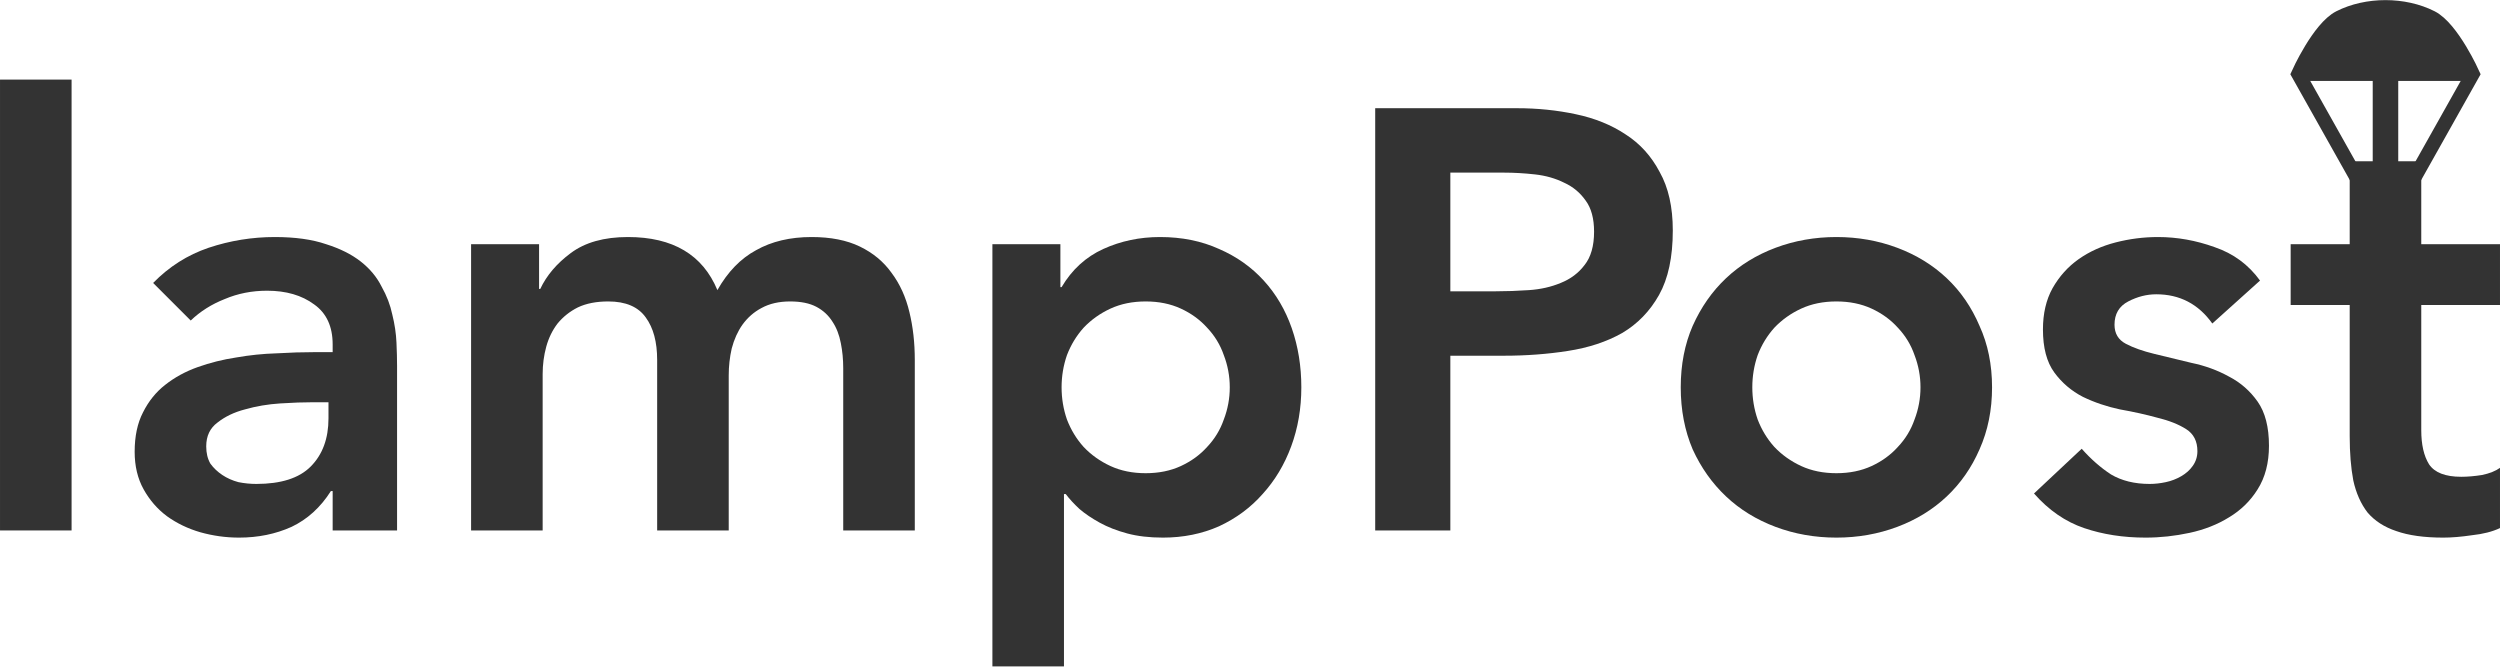
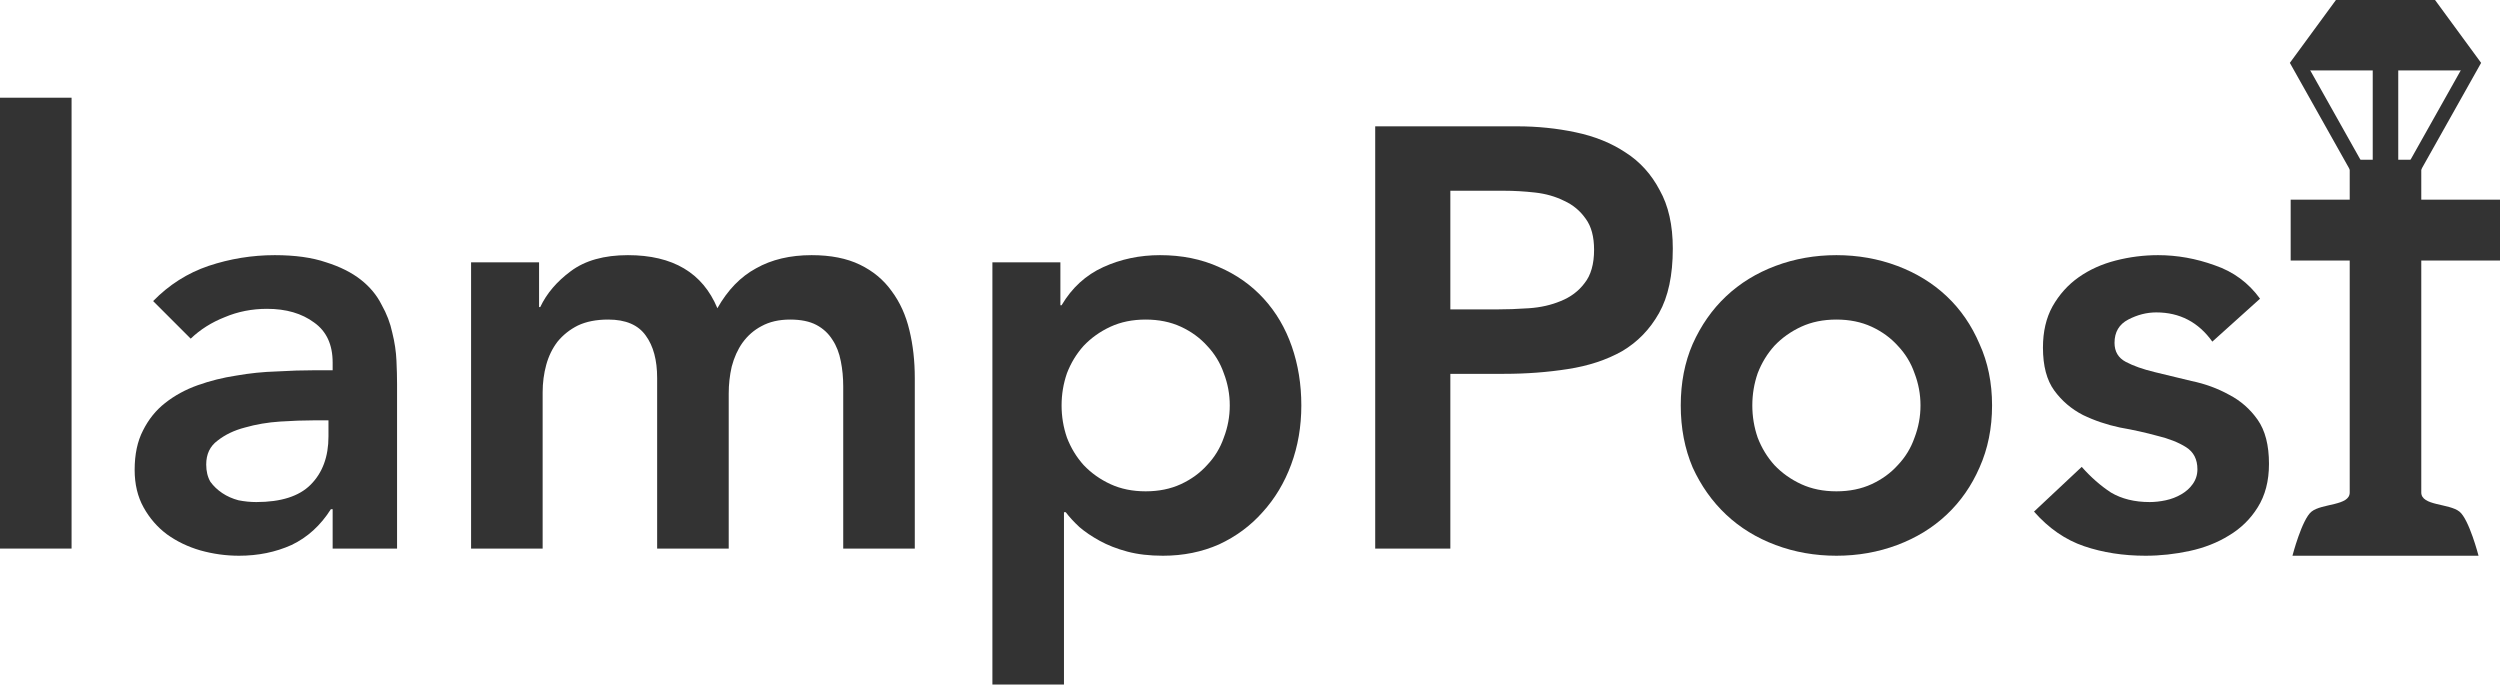
- <svg xmlns="http://www.w3.org/2000/svg" version="1.1" id="svg2" viewBox="0 0 523.986 139.682" height="39.421mm" width="147.881mm">
+ <svg xmlns="http://www.w3.org/2000/svg" version="1.1" id="svg2" viewBox="0 0 523.986 143.479" height="40.493mm" width="147.881mm">
  <defs id="defs4" />
-   <g transform="translate(-28.46429,-15.18024)" id="layer1">
-     <g id="g3379">
-       <path id="path4244" style="font-style:normal;font-variant:normal;font-weight:900;font-stretch:normal;font-size:125px;line-height:100%;font-family:Avenir;-inkscape-font-specification:'Avenir, Heavy';text-align:start;letter-spacing:0px;word-spacing:0px;writing-mode:lr-tb;text-anchor:start;fill:#333333;fill-opacity:1;stroke:none;stroke-width:1px;stroke-linecap:butt;stroke-linejoin:miter;stroke-opacity:1" d="m 28.464,31.862 15,0 0,94.5 -15,0 0,-94.5 z" />
-       <path id="path4246" style="font-style:normal;font-variant:normal;font-weight:900;font-stretch:normal;font-size:125px;line-height:100%;font-family:Avenir;-inkscape-font-specification:'Avenir, Heavy';text-align:start;letter-spacing:0px;word-spacing:0px;writing-mode:lr-tb;text-anchor:start;fill:#333333;fill-opacity:1;stroke:none;stroke-width:1px;stroke-linecap:butt;stroke-linejoin:miter;stroke-opacity:1" d="m 98.185,118.112 -0.375,0 q -3.25,5.125 -8.25,7.5 -5,2.25 -11,2.25 -4.125,0 -8.125,-1.125 -3.875,-1.125 -7,-3.375 -3,-2.25 -4.875,-5.625 -1.875,-3.375 -1.875,-7.875 0,-4.875 1.75,-8.25 1.75,-3.5 4.625,-5.75 3,-2.375 6.875,-3.75 3.875,-1.375 8,-2 4.25,-0.75 8.5,-0.875 4.25,-0.25 8,-0.25 l 3.75,0 0,-1.625 q 0,-5.625 -3.875,-8.375 -3.875,-2.875 -9.875,-2.875 -4.75,0 -8.875,1.75 -4.125,1.625 -7.125,4.5 l -7.875,-7.875 q 5,-5.125 11.625,-7.375 6.75,-2.25 13.875,-2.25 6.375,0 10.75,1.5 4.375,1.375 7.25,3.625 2.875,2.25 4.375,5.25 1.625,2.875 2.25,5.875 0.75,3 0.875,5.875 0.125,2.75 0.125,4.875 l 0,34.5 -13.5,0 0,-8.25 z m -0.875,-18.625 -3.125,0 q -3.125,0 -7,0.25 -3.875,0.25 -7.375,1.25 -3.375,0.875 -5.75,2.75 -2.375,1.75 -2.375,5 0,2.125 0.875,3.625 1,1.375 2.5,2.375 1.5,1 3.375,1.5 1.875,0.375 3.75,0.375 7.75,0 11.375,-3.625 3.75,-3.75 3.75,-10.125 l 0,-3.375 z" />
-       <path id="path4248" style="font-style:normal;font-variant:normal;font-weight:900;font-stretch:normal;font-size:125px;line-height:100%;font-family:Avenir;-inkscape-font-specification:'Avenir, Heavy';text-align:start;letter-spacing:0px;word-spacing:0px;writing-mode:lr-tb;text-anchor:start;fill:#333333;fill-opacity:1;stroke:none;stroke-width:1px;stroke-linecap:butt;stroke-linejoin:miter;stroke-opacity:1" d="m 127.199,66.362 14.25,0 0,9.375 0.25,0 q 2,-4.25 6.375,-7.5 4.5,-3.375 12,-3.375 14.125,0 18.75,11.125 3.25,-5.75 8.125,-8.375 4.875,-2.75 11.625,-2.75 6,0 10.125,2 4.125,2 6.625,5.5 2.625,3.5 3.75,8.25 1.125,4.625 1.125,10 l 0,35.75 -15,0 0,-34 q 0,-2.75 -0.5,-5.25 -0.5,-2.625 -1.75,-4.5 -1.25,-2 -3.375,-3.125 -2.125,-1.125 -5.5,-1.125 -3.5,0 -6,1.375 -2.375,1.25 -4,3.5 -1.5,2.125 -2.25,5 -0.625,2.75 -0.625,5.625 l 0,32.5 -15,0 0,-35.75 q 0,-5.625 -2.375,-8.875 -2.375,-3.375 -7.875,-3.375 -3.75,0 -6.375,1.25 -2.5,1.25 -4.25,3.375 -1.625,2.125 -2.375,4.875 -0.75,2.75 -0.75,5.75 l 0,32.75 -15,0 0,-60 z" />
-       <path id="path4250" style="font-style:normal;font-variant:normal;font-weight:900;font-stretch:normal;font-size:125px;line-height:100%;font-family:Avenir;-inkscape-font-specification:'Avenir, Heavy';text-align:start;letter-spacing:0px;word-spacing:0px;writing-mode:lr-tb;text-anchor:start;fill:#333333;fill-opacity:1;stroke:none;stroke-width:1px;stroke-linecap:butt;stroke-linejoin:miter;stroke-opacity:1" d="m 236.466,66.362 14.25,0 0,9 0.25,0 q 3.25,-5.5 8.75,-8 5.5,-2.5 11.875,-2.5 6.875,0 12.375,2.5 5.5,2.375 9.375,6.625 3.875,4.25 5.875,10 2,5.75 2,12.375 0,6.625 -2.125,12.375 -2.125,5.75 -6,10 -3.75,4.25 -9.125,6.75 -5.375,2.375 -11.75,2.375 -4.25,0 -7.5,-0.875 -3.25,-0.875 -5.75,-2.25 -2.5,-1.375 -4.25,-2.875 -1.75,-1.625 -2.875,-3.125 l -0.375,0 0,36.125 -15,0 0,-88.5 z m 49.75,30 q 0,-3.5 -1.25,-6.75 -1.125,-3.25 -3.5,-5.75 -2.25,-2.5 -5.5,-4 -3.25,-1.5 -7.375,-1.5 -4.125,0 -7.375,1.5 -3.25,1.5 -5.625,4 -2.25,2.5 -3.5,5.75 -1.125,3.25 -1.125,6.75 0,3.5 1.125,6.75 1.25,3.25 3.5,5.75 2.375,2.5 5.625,4 3.25,1.5 7.375,1.5 4.125,0 7.375,-1.5 3.25,-1.5 5.5,-4 2.375,-2.5 3.5,-5.75 1.25,-3.25 1.25,-6.75 z" />
-       <path id="path4252" style="font-style:normal;font-variant:normal;font-weight:900;font-stretch:normal;font-size:125px;line-height:100%;font-family:Avenir;-inkscape-font-specification:'Avenir, Heavy';text-align:start;letter-spacing:0px;word-spacing:0px;writing-mode:lr-tb;text-anchor:start;fill:#333333;fill-opacity:1;stroke:none;stroke-width:1px;stroke-linecap:butt;stroke-linejoin:miter;stroke-opacity:1" d="m 316.699,37.862 29.75,0 q 6.375,0 12.25,1.25 6,1.25 10.5,4.25 4.5,2.875 7.125,7.875 2.75,4.875 2.75,12.25 0,8.375 -2.875,13.5 -2.875,5.125 -7.75,8 -4.875,2.75 -11.375,3.75 -6.375,1 -13.375,1 l -11.25,0 0,36.625 -15.75,0 0,-88.5 z m 25.25,38.375 q 3.375,0 7,-0.25 3.625,-0.25 6.625,-1.5 3.125,-1.25 5,-3.75 2,-2.5 2,-7 0,-4.125 -1.75,-6.5 -1.75,-2.5 -4.5,-3.75 -2.75,-1.375 -6.125,-1.75 -3.375,-0.375 -6.5,-0.375 l -11.25,0 0,24.875 9.5,0 z" />
-       <path id="path4254" style="font-style:normal;font-variant:normal;font-weight:900;font-stretch:normal;font-size:125px;line-height:100%;font-family:Avenir;-inkscape-font-specification:'Avenir, Heavy';text-align:start;letter-spacing:0px;word-spacing:0px;writing-mode:lr-tb;text-anchor:start;fill:#333333;fill-opacity:1;stroke:none;stroke-width:1px;stroke-linecap:butt;stroke-linejoin:miter;stroke-opacity:1" d="m 380.74,96.362 q 0,-7.125 2.5,-12.875 2.625,-5.875 7,-10 4.375,-4.125 10.375,-6.375 6,-2.25 12.75,-2.25 6.75,0 12.75,2.25 6,2.25 10.375,6.375 4.375,4.125 6.875,10 2.625,5.75 2.625,12.875 0,7.125 -2.625,13 -2.5,5.75 -6.875,9.875 -4.375,4.125 -10.375,6.375 -6,2.25 -12.75,2.25 -6.75,0 -12.75,-2.25 -6,-2.25 -10.375,-6.375 -4.375,-4.125 -7,-9.875 -2.5,-5.875 -2.5,-13 z m 15,0 q 0,3.5 1.125,6.75 1.25,3.25 3.5,5.75 2.375,2.5 5.625,4 3.25,1.5 7.375,1.5 4.125,0 7.375,-1.5 3.25,-1.5 5.5,-4 2.375,-2.5 3.5,-5.75 1.25,-3.25 1.25,-6.75 0,-3.5 -1.25,-6.75 -1.125,-3.25 -3.5,-5.75 -2.25,-2.5 -5.5,-4 -3.25,-1.5 -7.375,-1.5 -4.125,0 -7.375,1.5 -3.25,1.5 -5.625,4 -2.25,2.5 -3.5,5.75 -1.125,3.25 -1.125,6.75 z" />
-       <path id="path4256" style="font-style:normal;font-variant:normal;font-weight:900;font-stretch:normal;font-size:125px;line-height:100%;font-family:Avenir;-inkscape-font-specification:'Avenir, Heavy';text-align:start;letter-spacing:0px;word-spacing:0px;writing-mode:lr-tb;text-anchor:start;fill:#333333;fill-opacity:1;stroke:none;stroke-width:1px;stroke-linecap:butt;stroke-linejoin:miter;stroke-opacity:1" d="m 492.156,82.987 q -4.375,-6.125 -11.75,-6.125 -3,0 -5.875,1.5 -2.875,1.5 -2.875,4.875 0,2.75 2.375,4 2.375,1.25 6,2.125 3.625,0.875 7.75,1.875 4.25,0.875 7.875,2.875 3.625,1.875 6,5.25 2.375,3.375 2.375,9.25 0,5.375 -2.375,9.125 -2.25,3.625 -6,5.875 -3.625,2.25 -8.25,3.25 -4.625,1 -9.25,1 -7,0 -12.875,-2 -5.875,-2 -10.5,-7.25 l 10,-9.375 q 2.875,3.25 6.125,5.375 3.375,2 8.125,2 1.625,0 3.375,-0.375 1.75,-0.375 3.25,-1.25 1.5,-0.875 2.375,-2.125 1,-1.375 1,-3.125 0,-3.125 -2.375,-4.625 -2.375,-1.5 -6,-2.375 -3.625,-1 -7.875,-1.75 -4.125,-0.875 -7.75,-2.625 -3.625,-1.875 -6,-5.125 -2.375,-3.25 -2.375,-9 0,-5 2,-8.625 2.125,-3.75 5.5,-6.125 3.375,-2.375 7.75,-3.5 4.375,-1.125 8.875,-1.125 6,0 11.875,2.125 5.875,2 9.5,7 l -10,9 z" />
-       <path id="path4258" style="font-style:normal;font-variant:normal;font-weight:900;font-stretch:normal;font-size:125px;line-height:100%;font-family:Avenir;-inkscape-font-specification:'Avenir, Heavy';text-align:start;letter-spacing:0px;word-spacing:0px;writing-mode:lr-tb;text-anchor:start;fill:#333333;fill-opacity:1;stroke:none;stroke-width:1px;stroke-linecap:butt;stroke-linejoin:miter;stroke-opacity:1" d="m 508.576,79.112 0,-12.75 12.375,0 0,-17.375 15,0 0,17.375 16.5,0 0,12.75 -16.5,0 0,26.25 q 0,4.5 1.625,7.125 1.75,2.625 6.75,2.625 2,0 4.375,-0.375 2.375,-0.5 3.75,-1.5 l 0,12.625 q -2.375,1.125 -5.875,1.5 -3.375,0.5 -6,0.5 -6,0 -9.875,-1.375 -3.75,-1.25 -6,-3.875 -2.125,-2.75 -3,-6.75 -0.75,-4 -0.75,-9.25 l 0,-27.5 -12.375,0 z" />
-       <g id="g4177" transform="translate(-8.28033,3.800699)">
-         <g id="g4195" transform="translate(0,-4.625)">
-           <g id="g4141" transform="matrix(2.953223,0,0,2.953223,-620.9494,-552.9366)">
-             <path id="path4179" d="m 391.672,197.895 -5.563,0 z" style="fill:none;fill-rule:evenodd;stroke:#333333;stroke-width:1px;stroke-linecap:butt;stroke-linejoin:miter;stroke-opacity:1" />
-             <path id="path4139" d="m 385.918,197.495 c 0.027,-0.063 0.703,-0.98 1.503,-2.036 l 1.455,-1.921 1.493,0 1.493,0 0,2.036 0,2.036 -2.996,0 c -1.648,0 -2.974,-0.052 -2.947,-0.115 z" style="fill:#333333;fill-opacity:1;fill-rule:nonzero;stroke:none;stroke-width:1px;stroke-linecap:butt;stroke-linejoin:miter;stroke-opacity:1" />
-           </g>
-           <g transform="matrix(-2.953223,0,0,2.953223,1694.41,-552.9366)" id="g4169">
-             <path style="fill:none;fill-rule:evenodd;stroke:#333333;stroke-width:1px;stroke-linecap:butt;stroke-linejoin:miter;stroke-opacity:1" d="m 388.742,193.897 2.858,0 0,11.423 -1.616,0 -4.172,-7.425 c 0,0 1.457,-3.251 2.93,-3.998 1.941,-0.984 4.587,-0.984 6.527,0 1.474,0.747 2.93,3.998 2.93,3.998 l -4.172,7.425 -1.616,0 0,-11.423 2.858,0" id="path4171" />
-             <path style="fill:none;fill-rule:evenodd;stroke:#333333;stroke-width:1px;stroke-linecap:butt;stroke-linejoin:miter;stroke-opacity:1" d="m 391.672,197.895 -5.563,0 z" id="path4173" />
-             <path style="fill:#333333;fill-opacity:1;fill-rule:nonzero;stroke:none;stroke-width:1px;stroke-linecap:butt;stroke-linejoin:miter;stroke-opacity:1" d="m 385.918,197.495 c 0.027,-0.063 0.703,-0.98 1.503,-2.036 l 1.455,-1.921 1.493,0 1.493,0 0,2.036 0,2.036 -2.996,0 c -1.648,0 -2.974,-0.052 -2.947,-0.115 z" id="path4175" />
+   <g transform="translate(-28.46429,-11.38313)" id="layer1">
+     <g id="g4627">
+       <g id="g3399">
+         <path d="m 28.464,31.862 15,0 0,94.5 -15,0 z" style="font-style:normal;font-variant:normal;font-weight:900;font-stretch:normal;font-size:125px;line-height:100%;font-family:Avenir;-inkscape-font-specification:'Avenir, Heavy';text-align:start;letter-spacing:0px;word-spacing:0px;writing-mode:lr-tb;text-anchor:start;fill:#333333;fill-opacity:1;stroke:none;stroke-width:1px;stroke-linecap:butt;stroke-linejoin:miter;stroke-opacity:1" id="path4244" />
+         <path d="m 98.185,118.112 -0.375,0 c -2.167,3.417 -4.917,5.917 -8.25,7.5 -3.333,1.5 -7,2.25 -11,2.25 -2.75,0 -5.458,-0.375 -8.125,-1.125 -2.583,-0.75 -4.917,-1.875 -7,-3.375 -2,-1.5 -3.625,-3.375 -4.875,-5.625 -1.25,-2.25 -1.875,-4.875 -1.875,-7.875 0,-3.25 0.583,-6 1.75,-8.25 1.167,-2.333 2.708,-4.25 4.625,-5.75 2,-1.583 4.292,-2.833 6.875,-3.75 2.583,-0.917 5.25,-1.583 8,-2 2.833,-0.5 5.667,-0.792 8.5,-0.875 2.833,-0.167 5.5,-0.25 8,-0.25 l 3.75,0 0,-1.625 c 0,-3.75 -1.292,-6.542 -3.875,-8.375 -2.583,-1.917 -5.875,-2.875 -9.875,-2.875 -3.167,0 -6.125,0.583 -8.875,1.75 -2.75,1.083 -5.125,2.583 -7.125,4.5 l -7.875,-7.875 c 3.333,-3.417 7.208,-5.875 11.625,-7.375 4.5,-1.5 9.125,-2.25 13.875,-2.25 4.25,0 7.833,0.5 10.75,1.5 2.917,0.917 5.333,2.125 7.25,3.625 1.917,1.5 3.375,3.25 4.375,5.25 1.083,1.917 1.833,3.875 2.25,5.875 0.5,2 0.792,3.958 0.875,5.875 0.083,1.833 0.125,3.458 0.125,4.875 l 0,34.5 -13.5,0 z m -0.875,-18.625 -3.125,0 c -2.083,0 -4.417,0.083 -7,0.25 -2.583,0.167 -5.042,0.583 -7.375,1.25 -2.25,0.583 -4.167,1.5 -5.75,2.75 -1.583,1.167 -2.375,2.833 -2.375,5 0,1.417 0.292,2.625 0.875,3.625 0.667,0.917 1.5,1.708 2.5,2.375 1,0.667 2.125,1.167 3.375,1.5 1.25,0.25 2.5,0.375 3.75,0.375 5.167,0 8.958,-1.208 11.375,-3.625 2.5,-2.5 3.75,-5.875 3.75,-10.125 z" style="font-style:normal;font-variant:normal;font-weight:900;font-stretch:normal;font-size:125px;line-height:100%;font-family:Avenir;-inkscape-font-specification:'Avenir, Heavy';text-align:start;letter-spacing:0px;word-spacing:0px;writing-mode:lr-tb;text-anchor:start;fill:#333333;fill-opacity:1;stroke:none;stroke-width:1px;stroke-linecap:butt;stroke-linejoin:miter;stroke-opacity:1" id="path4246" />
+         <path d="m 127.199,66.362 14.25,0 0,9.375 0.25,0 c 1.333,-2.833 3.458,-5.333 6.375,-7.5 3,-2.25 7,-3.375 12,-3.375 9.417,0 15.667,3.708 18.75,11.125 2.167,-3.833 4.875,-6.625 8.125,-8.375 3.25,-1.833 7.125,-2.75 11.625,-2.75 4,0 7.375,0.667 10.125,2 2.75,1.333 4.958,3.167 6.625,5.5 1.75,2.333 3,5.083 3.75,8.25 0.75,3.083 1.125,6.417 1.125,10 l 0,35.75 -15,0 0,-34 c 0,-1.833 -0.167,-3.583 -0.5,-5.25 -0.333,-1.75 -0.917,-3.25 -1.75,-4.5 -0.833,-1.333 -1.958,-2.375 -3.375,-3.125 -1.417,-0.75 -3.25,-1.125 -5.5,-1.125 -2.333,0 -4.333,0.458 -6,1.375 -1.583,0.833 -2.917,2 -4,3.5 -1,1.417 -1.75,3.083 -2.25,5 -0.417,1.833 -0.625,3.708 -0.625,5.625 l 0,32.5 -15,0 0,-35.75 c 0,-3.75 -0.792,-6.708 -2.375,-8.875 -1.583,-2.25 -4.208,-3.375 -7.875,-3.375 -2.5,0 -4.625,0.417 -6.375,1.25 -1.667,0.833 -3.083,1.958 -4.25,3.375 -1.083,1.417 -1.875,3.042 -2.375,4.875 -0.5,1.833 -0.75,3.75 -0.75,5.75 l 0,32.75 -15,0 z" style="font-style:normal;font-variant:normal;font-weight:900;font-stretch:normal;font-size:125px;line-height:100%;font-family:Avenir;-inkscape-font-specification:'Avenir, Heavy';text-align:start;letter-spacing:0px;word-spacing:0px;writing-mode:lr-tb;text-anchor:start;fill:#333333;fill-opacity:1;stroke:none;stroke-width:1px;stroke-linecap:butt;stroke-linejoin:miter;stroke-opacity:1" id="path4248" />
+         <path d="m 236.466,66.362 14.25,0 0,9 0.25,0 c 2.167,-3.667 5.083,-6.333 8.75,-8 3.667,-1.667 7.625,-2.5 11.875,-2.5 4.583,0 8.708,0.833 12.375,2.5 3.667,1.583 6.792,3.792 9.375,6.625 2.583,2.833 4.542,6.167 5.875,10 1.333,3.833 2,7.958 2,12.375 0,4.417 -0.708,8.542 -2.125,12.375 -1.417,3.833 -3.417,7.167 -6,10 -2.5,2.833 -5.542,5.083 -9.125,6.75 -3.583,1.583 -7.5,2.375 -11.75,2.375 -2.833,0 -5.333,-0.292 -7.5,-0.875 -2.167,-0.583 -4.083,-1.333 -5.75,-2.25 -1.667,-0.917 -3.083,-1.875 -4.25,-2.875 -1.167,-1.083 -2.125,-2.125 -2.875,-3.125 l -0.375,0 0,36.125 -15,0 z m 49.75,30 c 0,-2.333 -0.417,-4.583 -1.25,-6.75 -0.75,-2.167 -1.917,-4.083 -3.5,-5.75 -1.5,-1.667 -3.333,-3 -5.5,-4 -2.167,-1 -4.625,-1.5 -7.375,-1.5 -2.75,0 -5.208,0.5 -7.375,1.5 -2.167,1 -4.042,2.333 -5.625,4 -1.5,1.667 -2.667,3.583 -3.5,5.75 -0.75,2.167 -1.125,4.417 -1.125,6.75 0,2.333 0.375,4.583 1.125,6.75 0.833,2.167 2,4.083 3.5,5.75 1.583,1.667 3.458,3 5.625,4 2.167,1 4.625,1.5 7.375,1.5 2.75,0 5.208,-0.5 7.375,-1.5 2.167,-1 4,-2.333 5.5,-4 1.583,-1.667 2.75,-3.583 3.5,-5.75 0.833,-2.167 1.25,-4.417 1.25,-6.75 z" style="font-style:normal;font-variant:normal;font-weight:900;font-stretch:normal;font-size:125px;line-height:100%;font-family:Avenir;-inkscape-font-specification:'Avenir, Heavy';text-align:start;letter-spacing:0px;word-spacing:0px;writing-mode:lr-tb;text-anchor:start;fill:#333333;fill-opacity:1;stroke:none;stroke-width:1px;stroke-linecap:butt;stroke-linejoin:miter;stroke-opacity:1" id="path4250" />
+         <path d="m 316.699,37.862 29.75,0 c 4.25,0 8.333,0.417 12.25,1.25 4,0.833 7.5,2.25 10.5,4.25 3,1.917 5.375,4.542 7.125,7.875 1.833,3.25 2.75,7.333 2.75,12.25 0,5.583 -0.958,10.083 -2.875,13.5 -1.917,3.417 -4.5,6.083 -7.75,8 -3.25,1.833 -7.042,3.083 -11.375,3.75 -4.25,0.667 -8.708,1 -13.375,1 l -11.25,0 0,36.625 -15.75,0 z m 25.25,38.375 c 2.25,0 4.583,-0.083 7,-0.25 2.417,-0.167 4.625,-0.667 6.625,-1.5 2.083,-0.833 3.75,-2.083 5,-3.75 1.333,-1.667 2,-4 2,-7 0,-2.75 -0.583,-4.917 -1.75,-6.5 -1.167,-1.667 -2.667,-2.917 -4.5,-3.75 -1.833,-0.917 -3.875,-1.5 -6.125,-1.75 -2.25,-0.25 -4.417,-0.375 -6.5,-0.375 l -11.25,0 0,24.875 z" style="font-style:normal;font-variant:normal;font-weight:900;font-stretch:normal;font-size:125px;line-height:100%;font-family:Avenir;-inkscape-font-specification:'Avenir, Heavy';text-align:start;letter-spacing:0px;word-spacing:0px;writing-mode:lr-tb;text-anchor:start;fill:#333333;fill-opacity:1;stroke:none;stroke-width:1px;stroke-linecap:butt;stroke-linejoin:miter;stroke-opacity:1" id="path4252" />
+         <path d="m 380.74,96.362 c 0,-4.75 0.833,-9.042 2.5,-12.875 1.75,-3.917 4.083,-7.25 7,-10 2.917,-2.75 6.375,-4.875 10.375,-6.375 4,-1.5 8.25,-2.25 12.75,-2.25 4.5,0 8.75,0.75 12.75,2.25 4,1.5 7.458,3.625 10.375,6.375 2.917,2.75 5.208,6.083 6.875,10 1.75,3.833 2.625,8.125 2.625,12.875 0,4.75 -0.875,9.083 -2.625,13 -1.667,3.833 -3.958,7.125 -6.875,9.875 -2.917,2.75 -6.375,4.875 -10.375,6.375 -4,1.5 -8.25,2.25 -12.75,2.25 -4.5,0 -8.75,-0.75 -12.75,-2.25 -4,-1.5 -7.458,-3.625 -10.375,-6.375 -2.917,-2.75 -5.25,-6.042 -7,-9.875 -1.667,-3.917 -2.5,-8.25 -2.5,-13 z m 15,0 c 0,2.333 0.375,4.583 1.125,6.75 0.833,2.167 2,4.083 3.5,5.75 1.583,1.667 3.458,3 5.625,4 2.167,1 4.625,1.5 7.375,1.5 2.75,0 5.208,-0.5 7.375,-1.5 2.167,-1 4,-2.333 5.5,-4 1.583,-1.667 2.75,-3.583 3.5,-5.75 0.833,-2.167 1.25,-4.417 1.25,-6.75 0,-2.333 -0.417,-4.583 -1.25,-6.75 -0.75,-2.167 -1.917,-4.083 -3.5,-5.75 -1.5,-1.667 -3.333,-3 -5.5,-4 -2.167,-1 -4.625,-1.5 -7.375,-1.5 -2.75,0 -5.208,0.5 -7.375,1.5 -2.167,1 -4.042,2.333 -5.625,4 -1.5,1.667 -2.667,3.583 -3.5,5.75 -0.75,2.167 -1.125,4.417 -1.125,6.75 z" style="font-style:normal;font-variant:normal;font-weight:900;font-stretch:normal;font-size:125px;line-height:100%;font-family:Avenir;-inkscape-font-specification:'Avenir, Heavy';text-align:start;letter-spacing:0px;word-spacing:0px;writing-mode:lr-tb;text-anchor:start;fill:#333333;fill-opacity:1;stroke:none;stroke-width:1px;stroke-linecap:butt;stroke-linejoin:miter;stroke-opacity:1" id="path4254" />
+         <path d="m 492.156,82.987 c -2.917,-4.083 -6.833,-6.125 -11.75,-6.125 -2,0 -3.958,0.5 -5.875,1.5 -1.917,1 -2.875,2.625 -2.875,4.875 0,1.833 0.792,3.167 2.375,4 1.583,0.833 3.583,1.542 6,2.125 2.417,0.583 5,1.208 7.75,1.875 2.833,0.583 5.458,1.542 7.875,2.875 2.417,1.25 4.417,3 6,5.25 1.583,2.25 2.375,5.333 2.375,9.25 0,3.583 -0.792,6.625 -2.375,9.125 -1.5,2.417 -3.5,4.375 -6,5.875 -2.417,1.5 -5.167,2.583 -8.25,3.25 -3.083,0.667 -6.167,1 -9.25,1 -4.667,0 -8.958,-0.667 -12.875,-2 -3.917,-1.333 -7.417,-3.75 -10.5,-7.25 l 10,-9.375 c 1.917,2.167 3.958,3.958 6.125,5.375 2.25,1.333 4.958,2 8.125,2 1.083,0 2.208,-0.125 3.375,-0.375 1.167,-0.25 2.25,-0.667 3.25,-1.25 1,-0.583 1.792,-1.292 2.375,-2.125 0.667,-0.917 1,-1.958 1,-3.125 0,-2.083 -0.792,-3.625 -2.375,-4.625 -1.583,-1 -3.583,-1.792 -6,-2.375 -2.417,-0.667 -5.042,-1.25 -7.875,-1.75 -2.75,-0.583 -5.333,-1.458 -7.75,-2.625 -2.417,-1.25 -4.417,-2.958 -6,-5.125 -1.583,-2.167 -2.375,-5.167 -2.375,-9 0,-3.333 0.667,-6.208 2,-8.625 1.417,-2.5 3.25,-4.542 5.5,-6.125 2.25,-1.583 4.833,-2.75 7.75,-3.5 2.917,-0.75 5.875,-1.125 8.875,-1.125 4,0 7.958,0.708 11.875,2.125 3.917,1.333 7.083,3.667 9.5,7 z" style="font-style:normal;font-variant:normal;font-weight:900;font-stretch:normal;font-size:125px;line-height:100%;font-family:Avenir;-inkscape-font-specification:'Avenir, Heavy';text-align:start;letter-spacing:0px;word-spacing:0px;writing-mode:lr-tb;text-anchor:start;fill:#333333;fill-opacity:1;stroke:none;stroke-width:1px;stroke-linecap:butt;stroke-linejoin:miter;stroke-opacity:1" id="path4256" />
+         <path d="m 508.951,127.862 c 0,0 1.982,-7.643 4,-9.25 2.196,-1.748 8,-1.194 8,-4 l 3.3e-4,-48.625 -12.375,0 0,-12.75 12.375,0 0,-8.375 15,0 0,8.375 16.5,0 0,12.75 -16.5,0 0,48.625 c 0,2.807 5.804,2.252 8,4 2.018,1.607 4,9.25 4,9.25" style="font-style:normal;font-variant:normal;font-weight:900;font-stretch:normal;font-size:125px;line-height:100%;font-family:Avenir;-inkscape-font-specification:'Avenir, Heavy';text-align:start;letter-spacing:0px;word-spacing:0px;writing-mode:lr-tb;text-anchor:start;fill:#333333;fill-opacity:1;stroke:none;stroke-width:1px;stroke-linecap:butt;stroke-linejoin:miter;stroke-opacity:1" id="path4258" />
+         <g transform="translate(-8.28033,-2.199301)" id="g4177">
+           <g transform="translate(0,-4.625)" id="g4195">
+             <g transform="matrix(2.953223,0,0,2.953223,-620.9494,-552.9366)" id="g4141">
+               <path style="fill:none;fill-rule:evenodd;stroke:#333333;stroke-width:1px;stroke-linecap:butt;stroke-linejoin:miter;stroke-opacity:1" d="m 391.672,197.895 -5.563,0 z" id="path4179" />
+               <path style="fill:#333333;fill-opacity:1;fill-rule:nonzero;stroke:none;stroke-width:1px;stroke-linecap:butt;stroke-linejoin:miter;stroke-opacity:1" d="m 385.918,197.495 c 0.027,-0.063 0.703,-0.98 1.503,-2.036 l 1.455,-1.921 1.493,0 1.493,0 0,2.036 0,2.036 -2.996,0 c -1.648,0 -2.974,-0.052 -2.947,-0.115 z" id="path4139" />
+             </g>
+             <g id="g4169" transform="matrix(-2.953223,0,0,2.953223,1694.41,-552.9366)">
+               <path id="path4171" d="m 388.742,193.897 2.858,0 0,11.423 -1.616,0 -4.172,-7.425 2.93,-3.998 6.527,0 2.93,3.998 -4.172,7.425 -1.616,0 0,-11.423 2.858,0" style="fill:none;fill-rule:evenodd;stroke:#333333;stroke-width:1px;stroke-linecap:butt;stroke-linejoin:miter;stroke-opacity:1" />
+               <path id="path4173" d="m 391.672,197.895 -5.563,0 z" style="fill:none;fill-rule:evenodd;stroke:#333333;stroke-width:1px;stroke-linecap:butt;stroke-linejoin:miter;stroke-opacity:1" />
+               <path id="path4175" d="m 385.918,197.495 c 0.027,-0.063 0.703,-0.98 1.503,-2.036 l 1.455,-1.921 1.493,0 1.493,0 0,2.036 0,2.036 -2.996,0 c -1.648,0 -2.974,-0.052 -2.947,-0.115 z" style="fill:#333333;fill-opacity:1;fill-rule:nonzero;stroke:none;stroke-width:1px;stroke-linecap:butt;stroke-linejoin:miter;stroke-opacity:1" />
+             </g>
          </g>
        </g>
      </g>
    </g>
  </g>
</svg>
